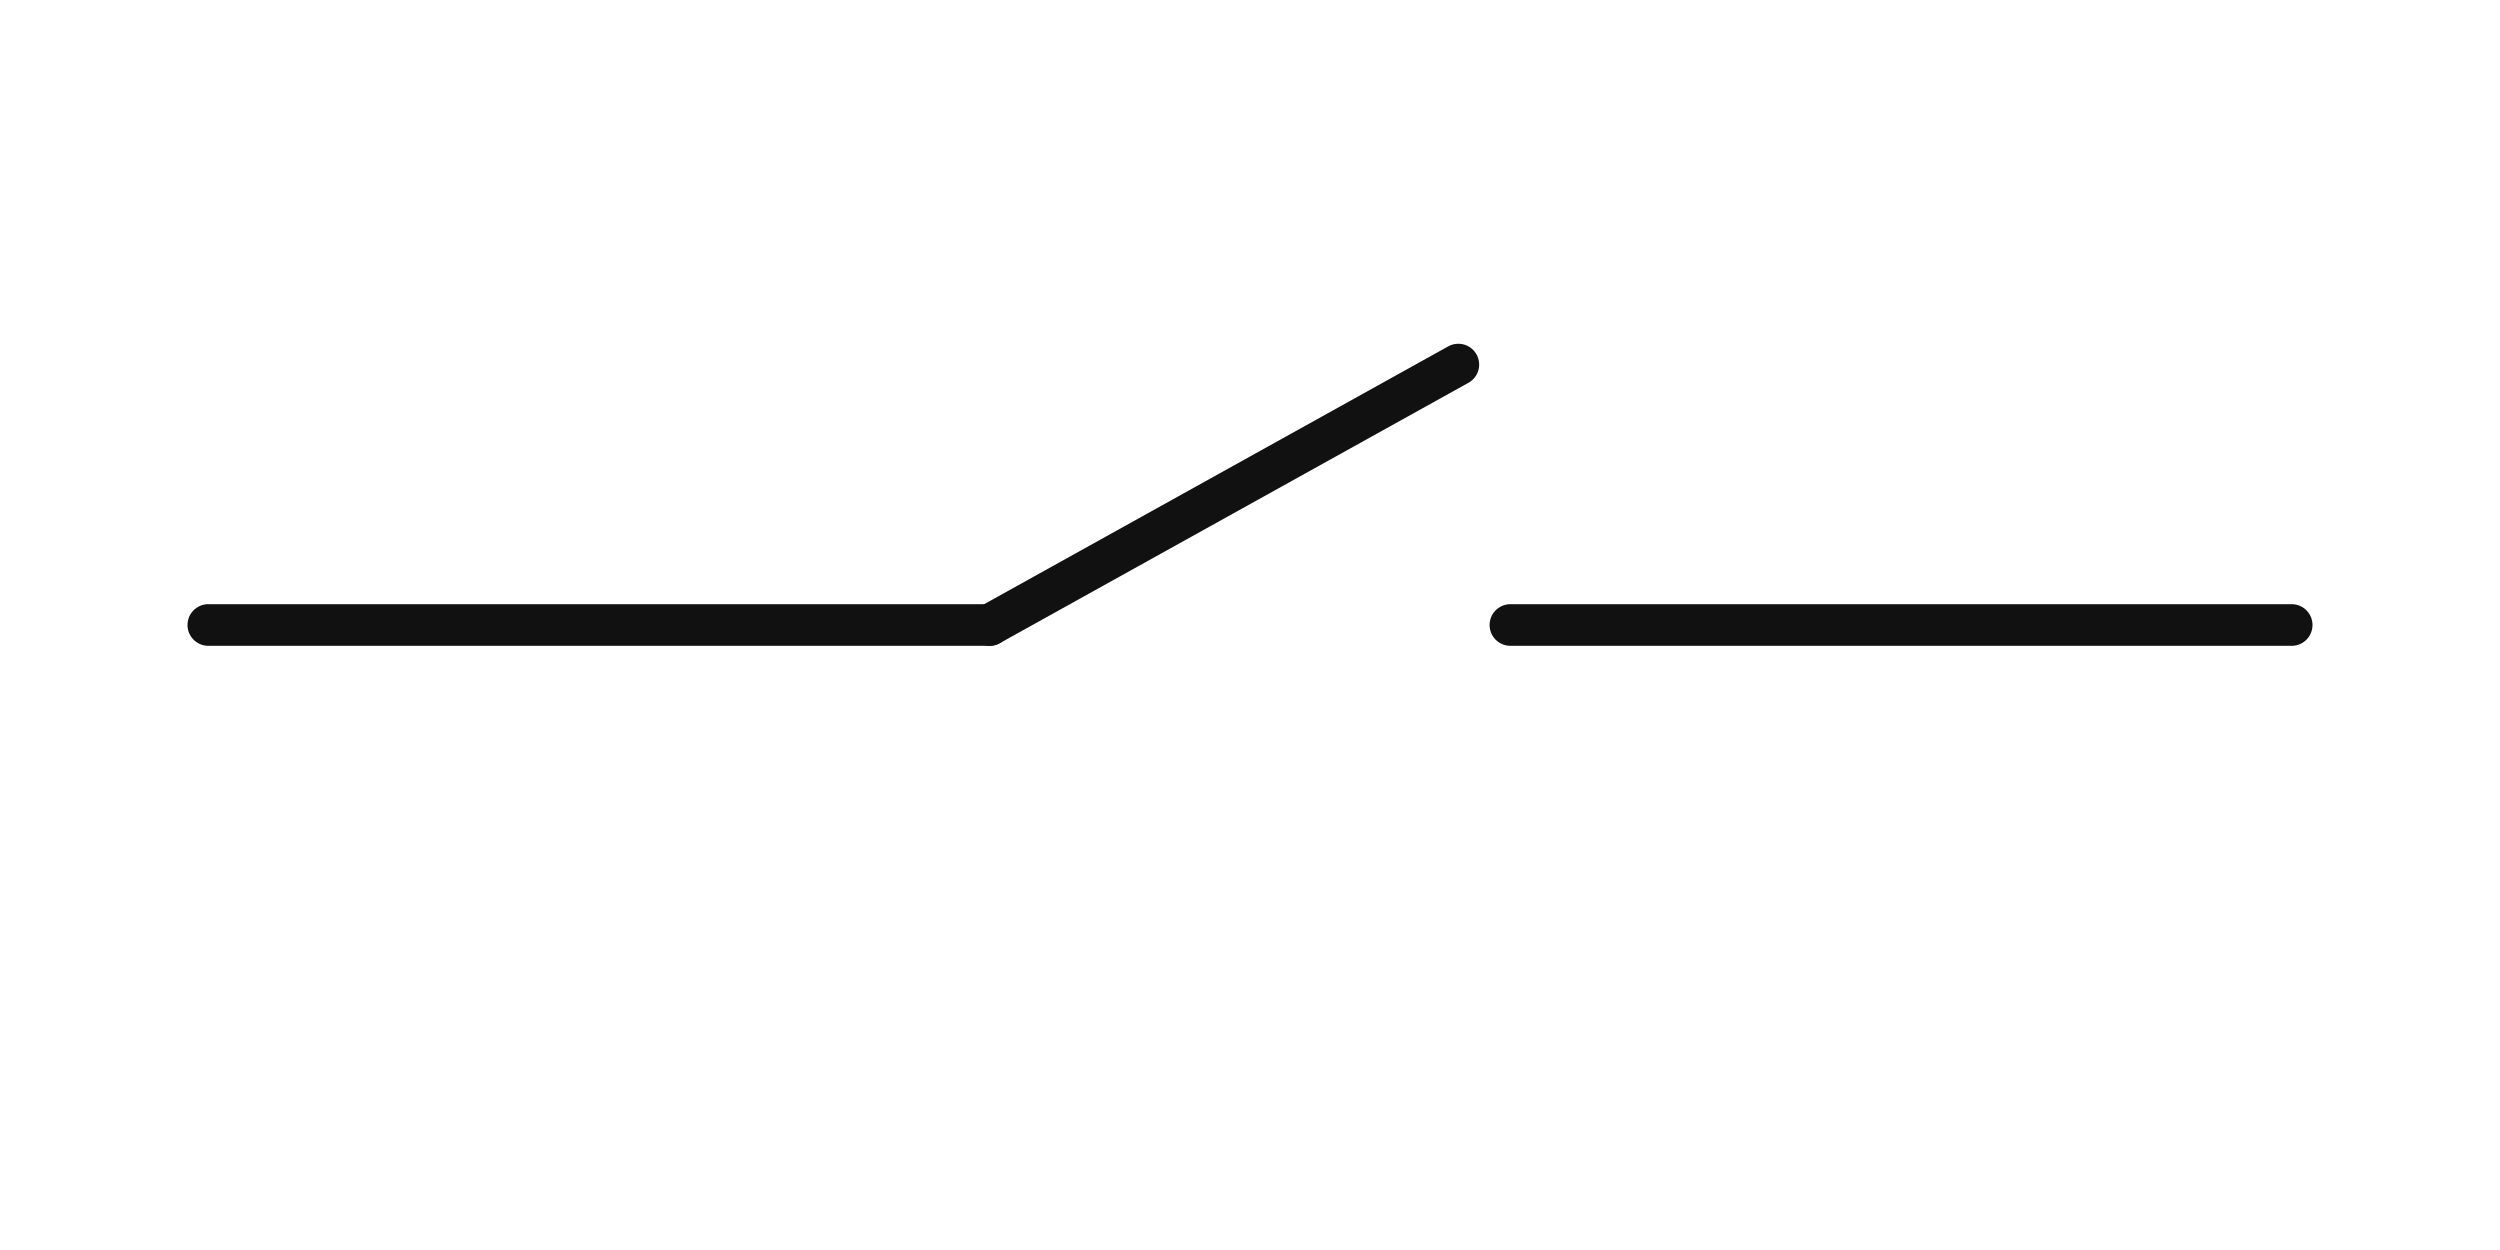
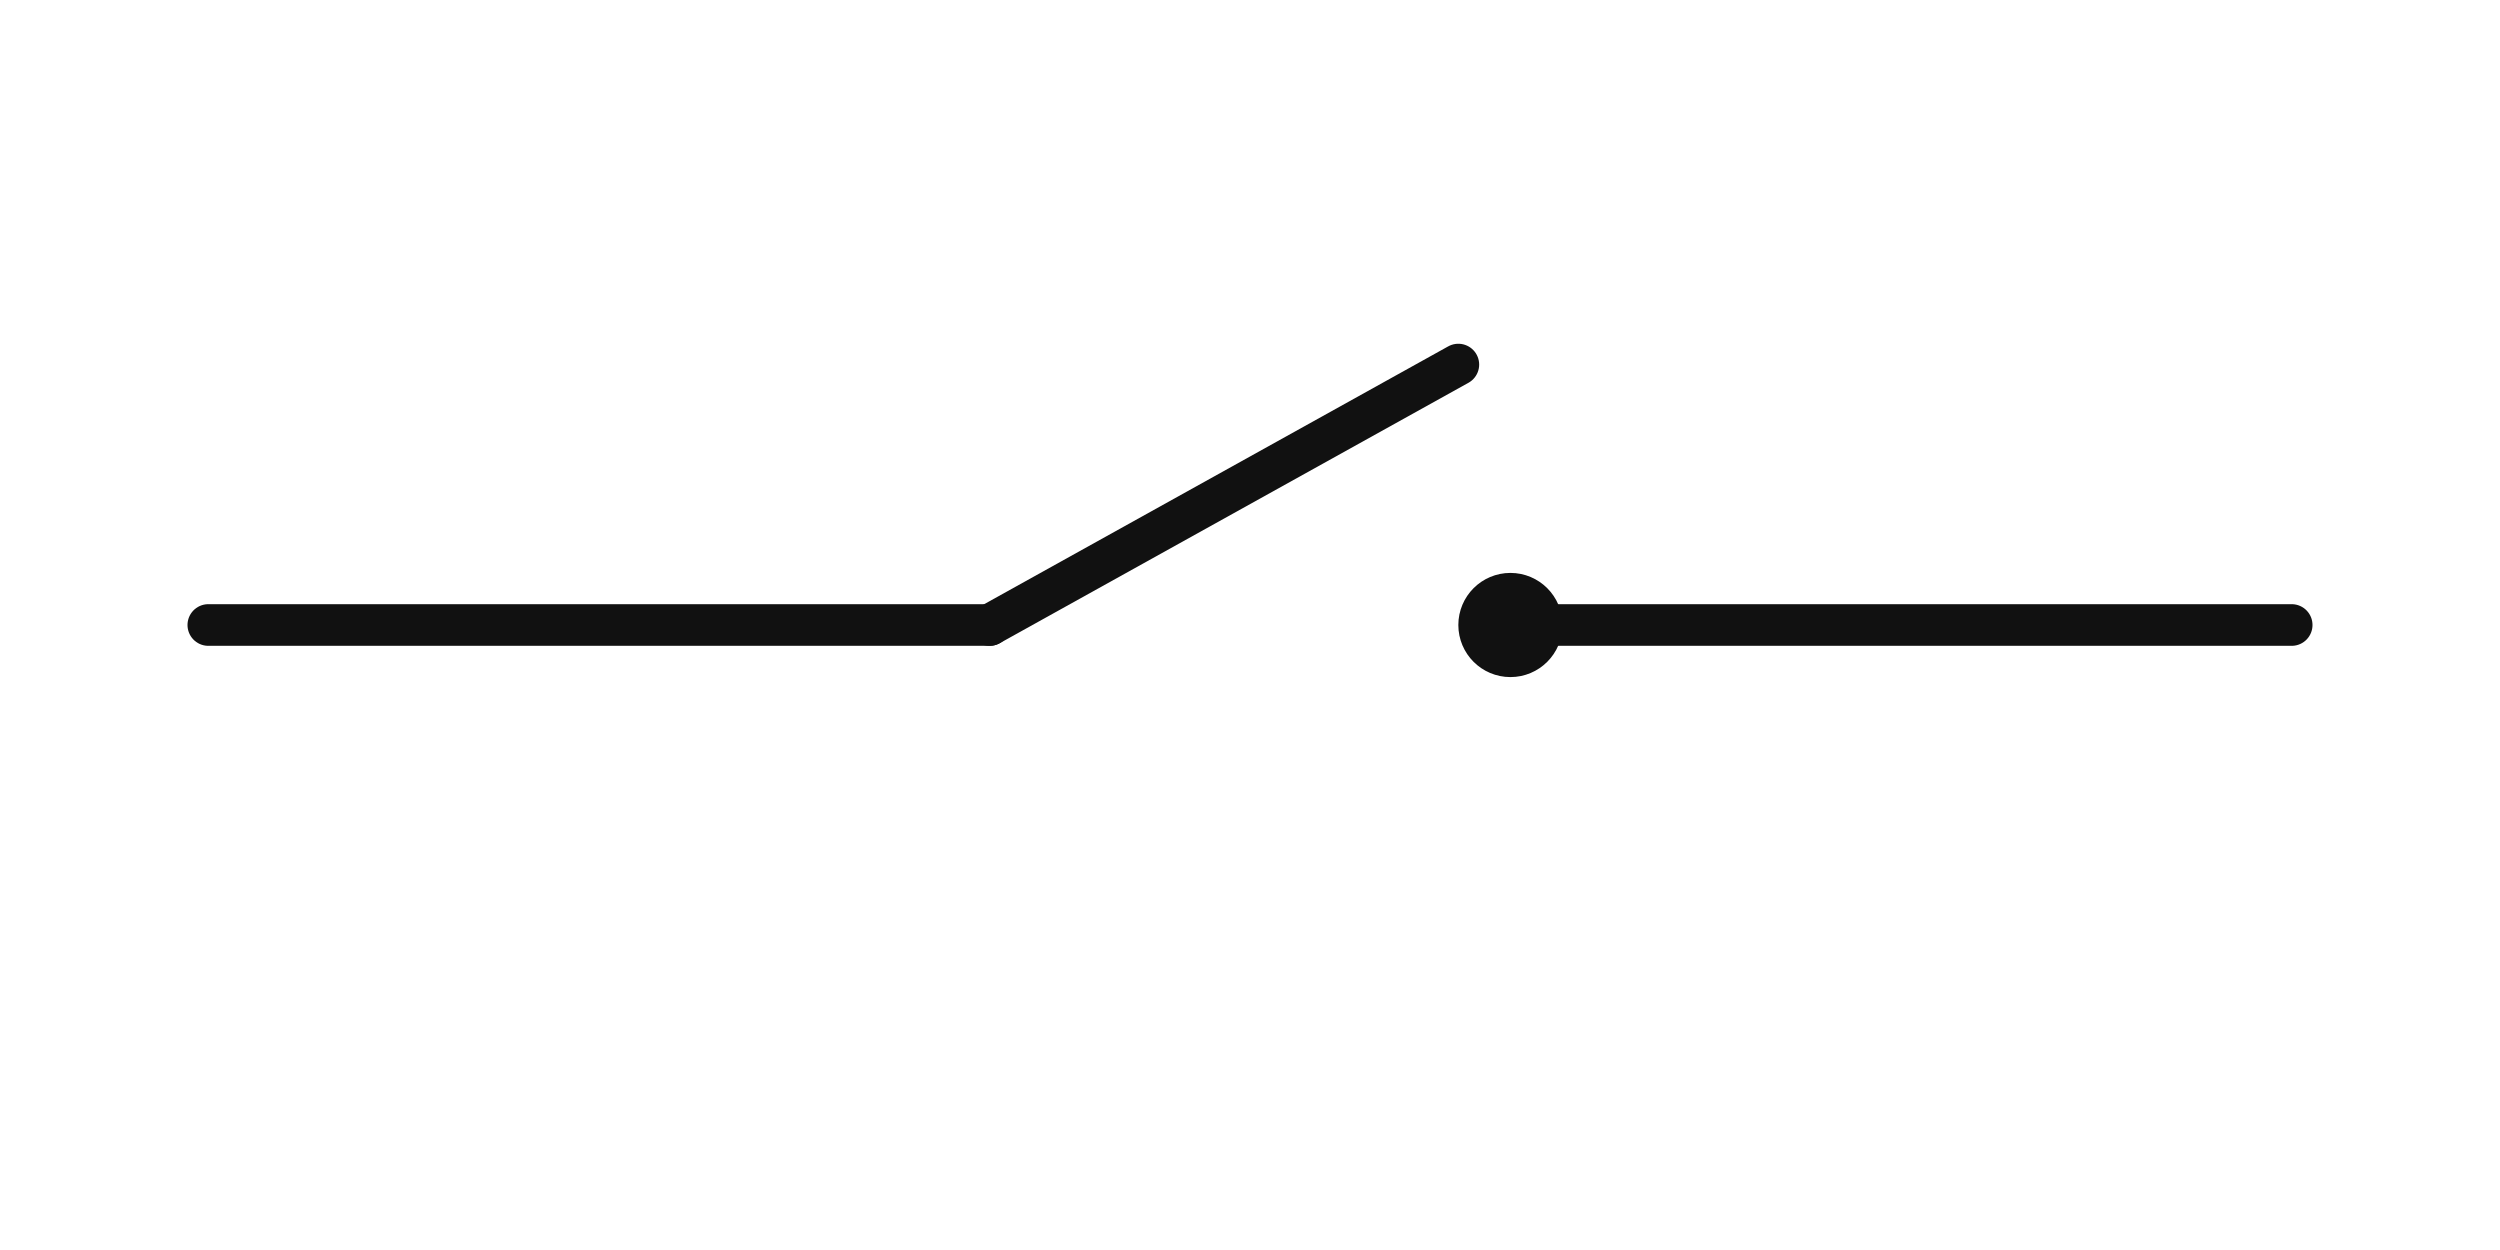
<svg xmlns="http://www.w3.org/2000/svg" width="240" height="120" viewBox="0 0 240 120">
  <rect width="240" height="120" fill="#ffffff" />
  <g fill="none" stroke="#111111" stroke-width="4" stroke-linecap="round" stroke-linejoin="round">
    <line x1="20" y1="60" x2="95" y2="60" />
    <line x1="95" y1="60" x2="140" y2="35" />
    <line x1="145" y1="60" x2="220" y2="60" />
+     <circle cx="145" cy="60" r="3" fill="#111111" />
  </g>
</svg>
